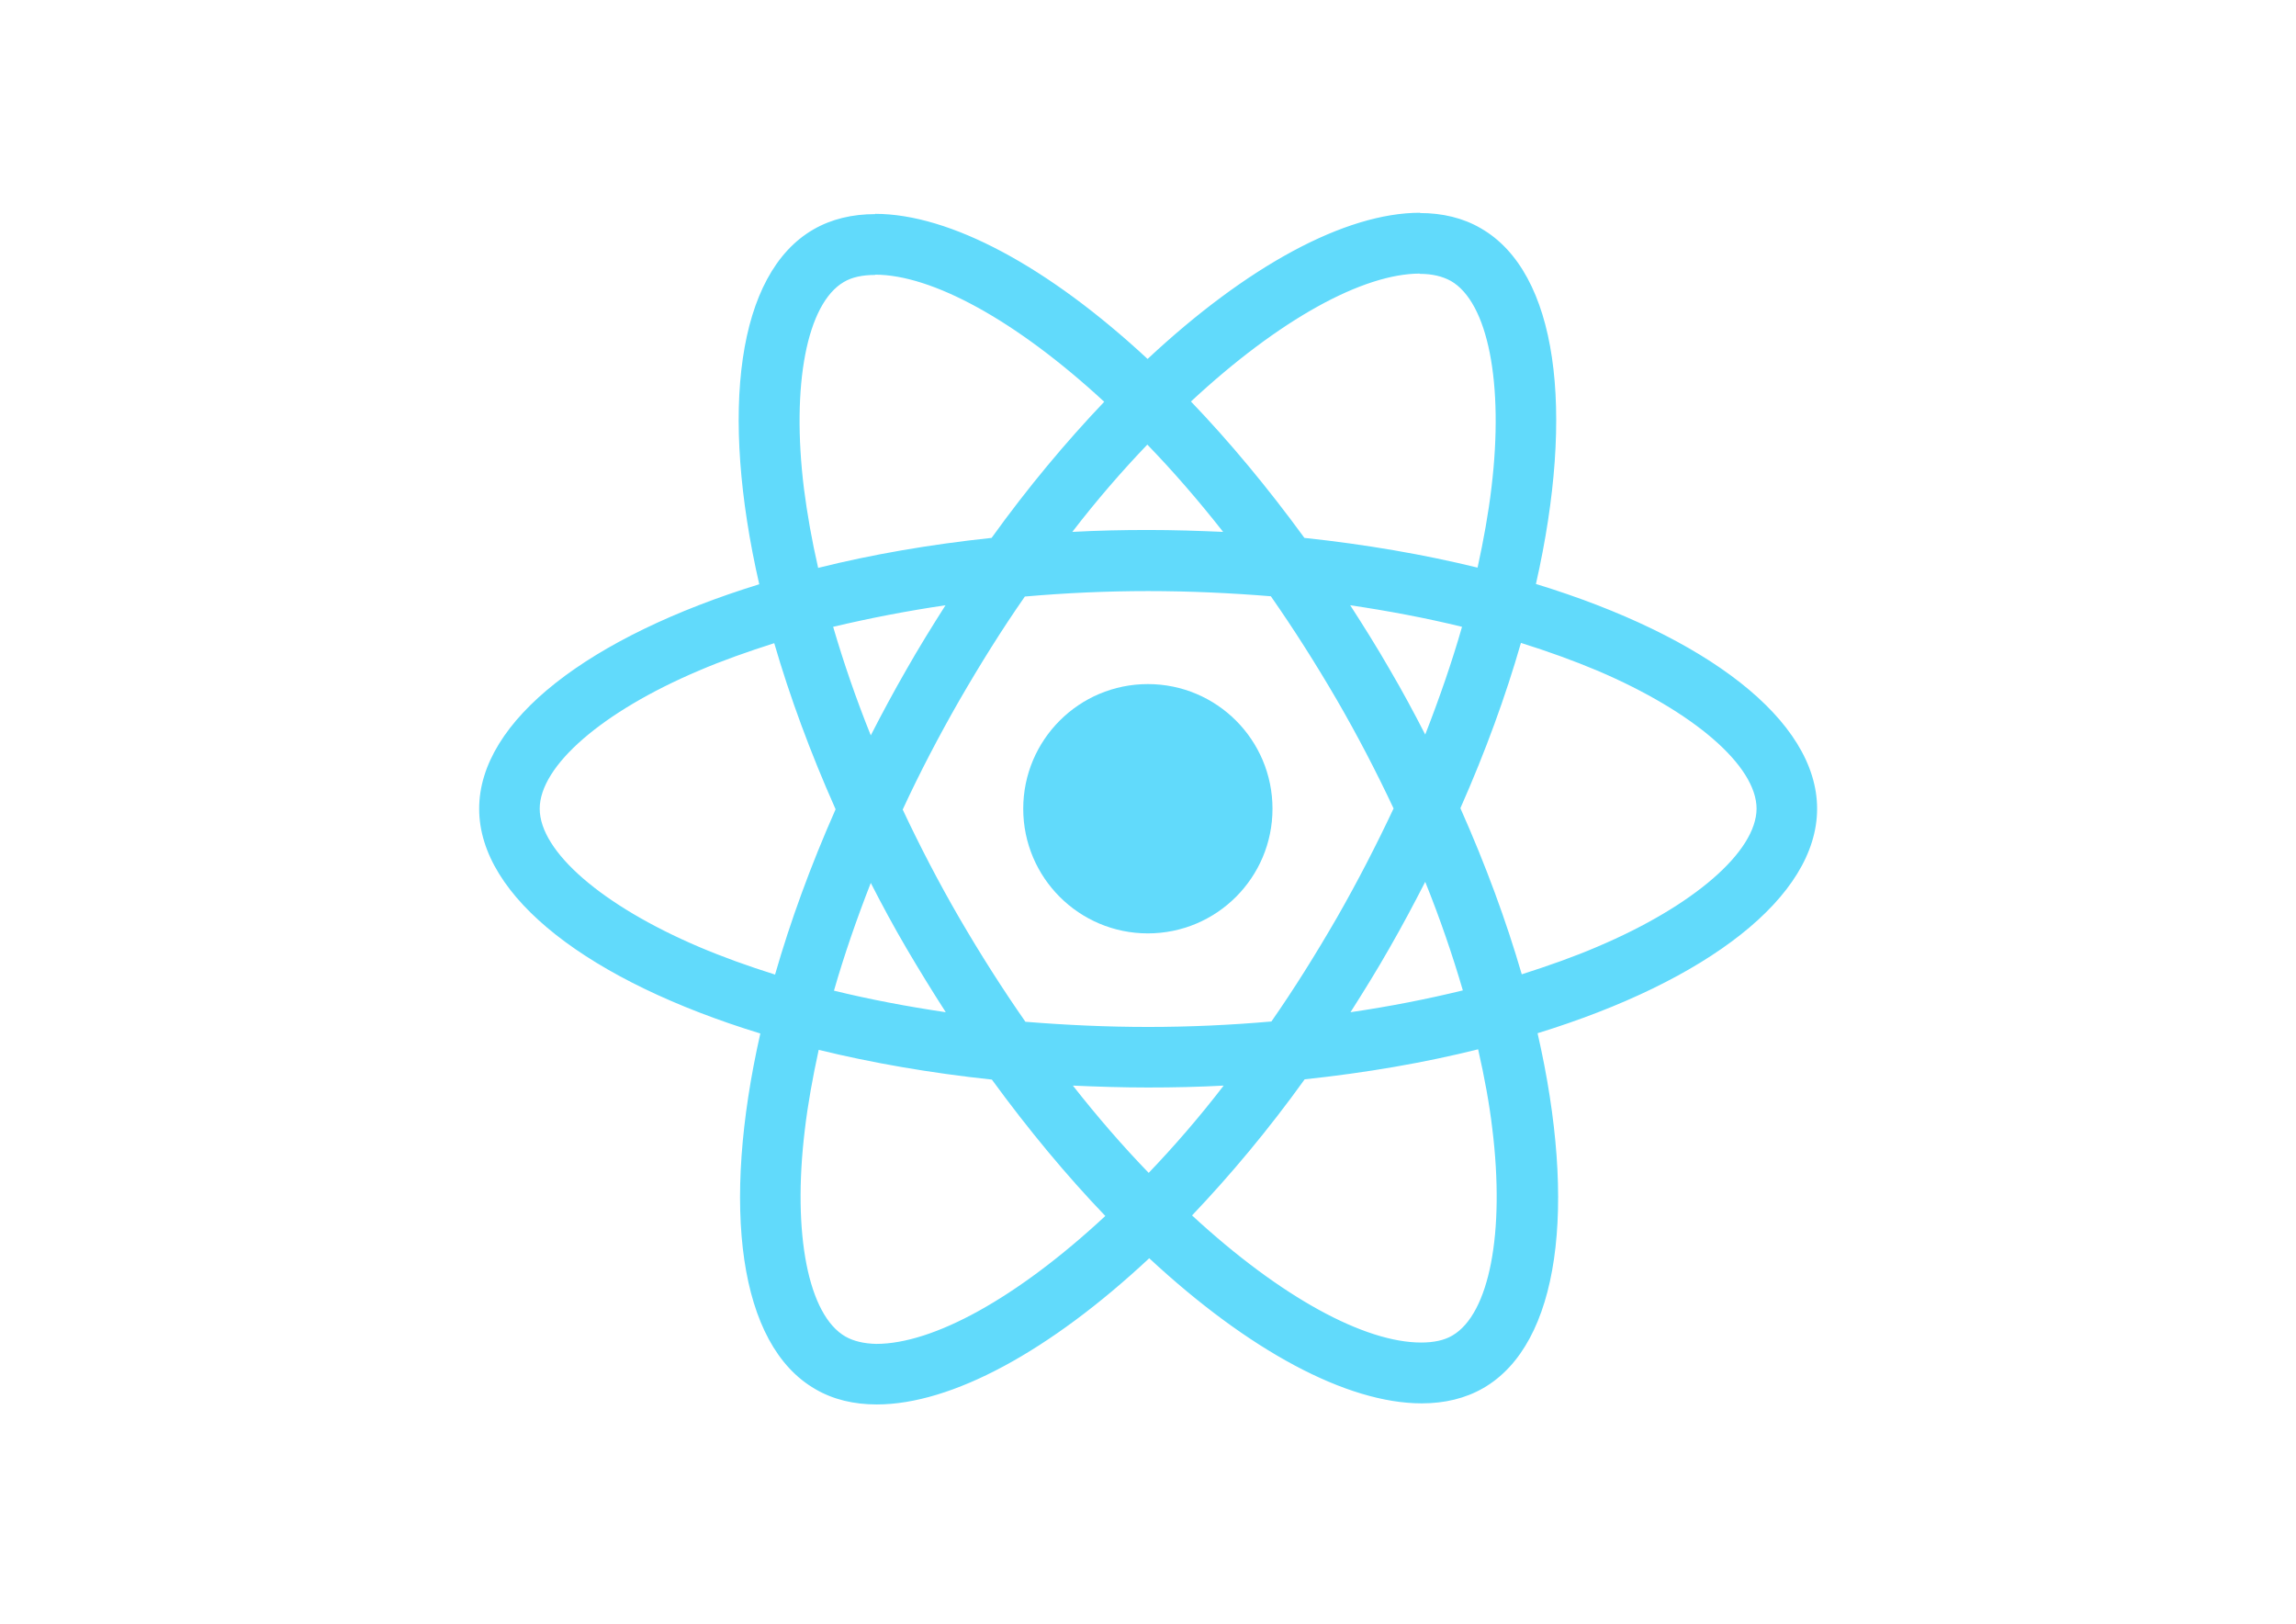
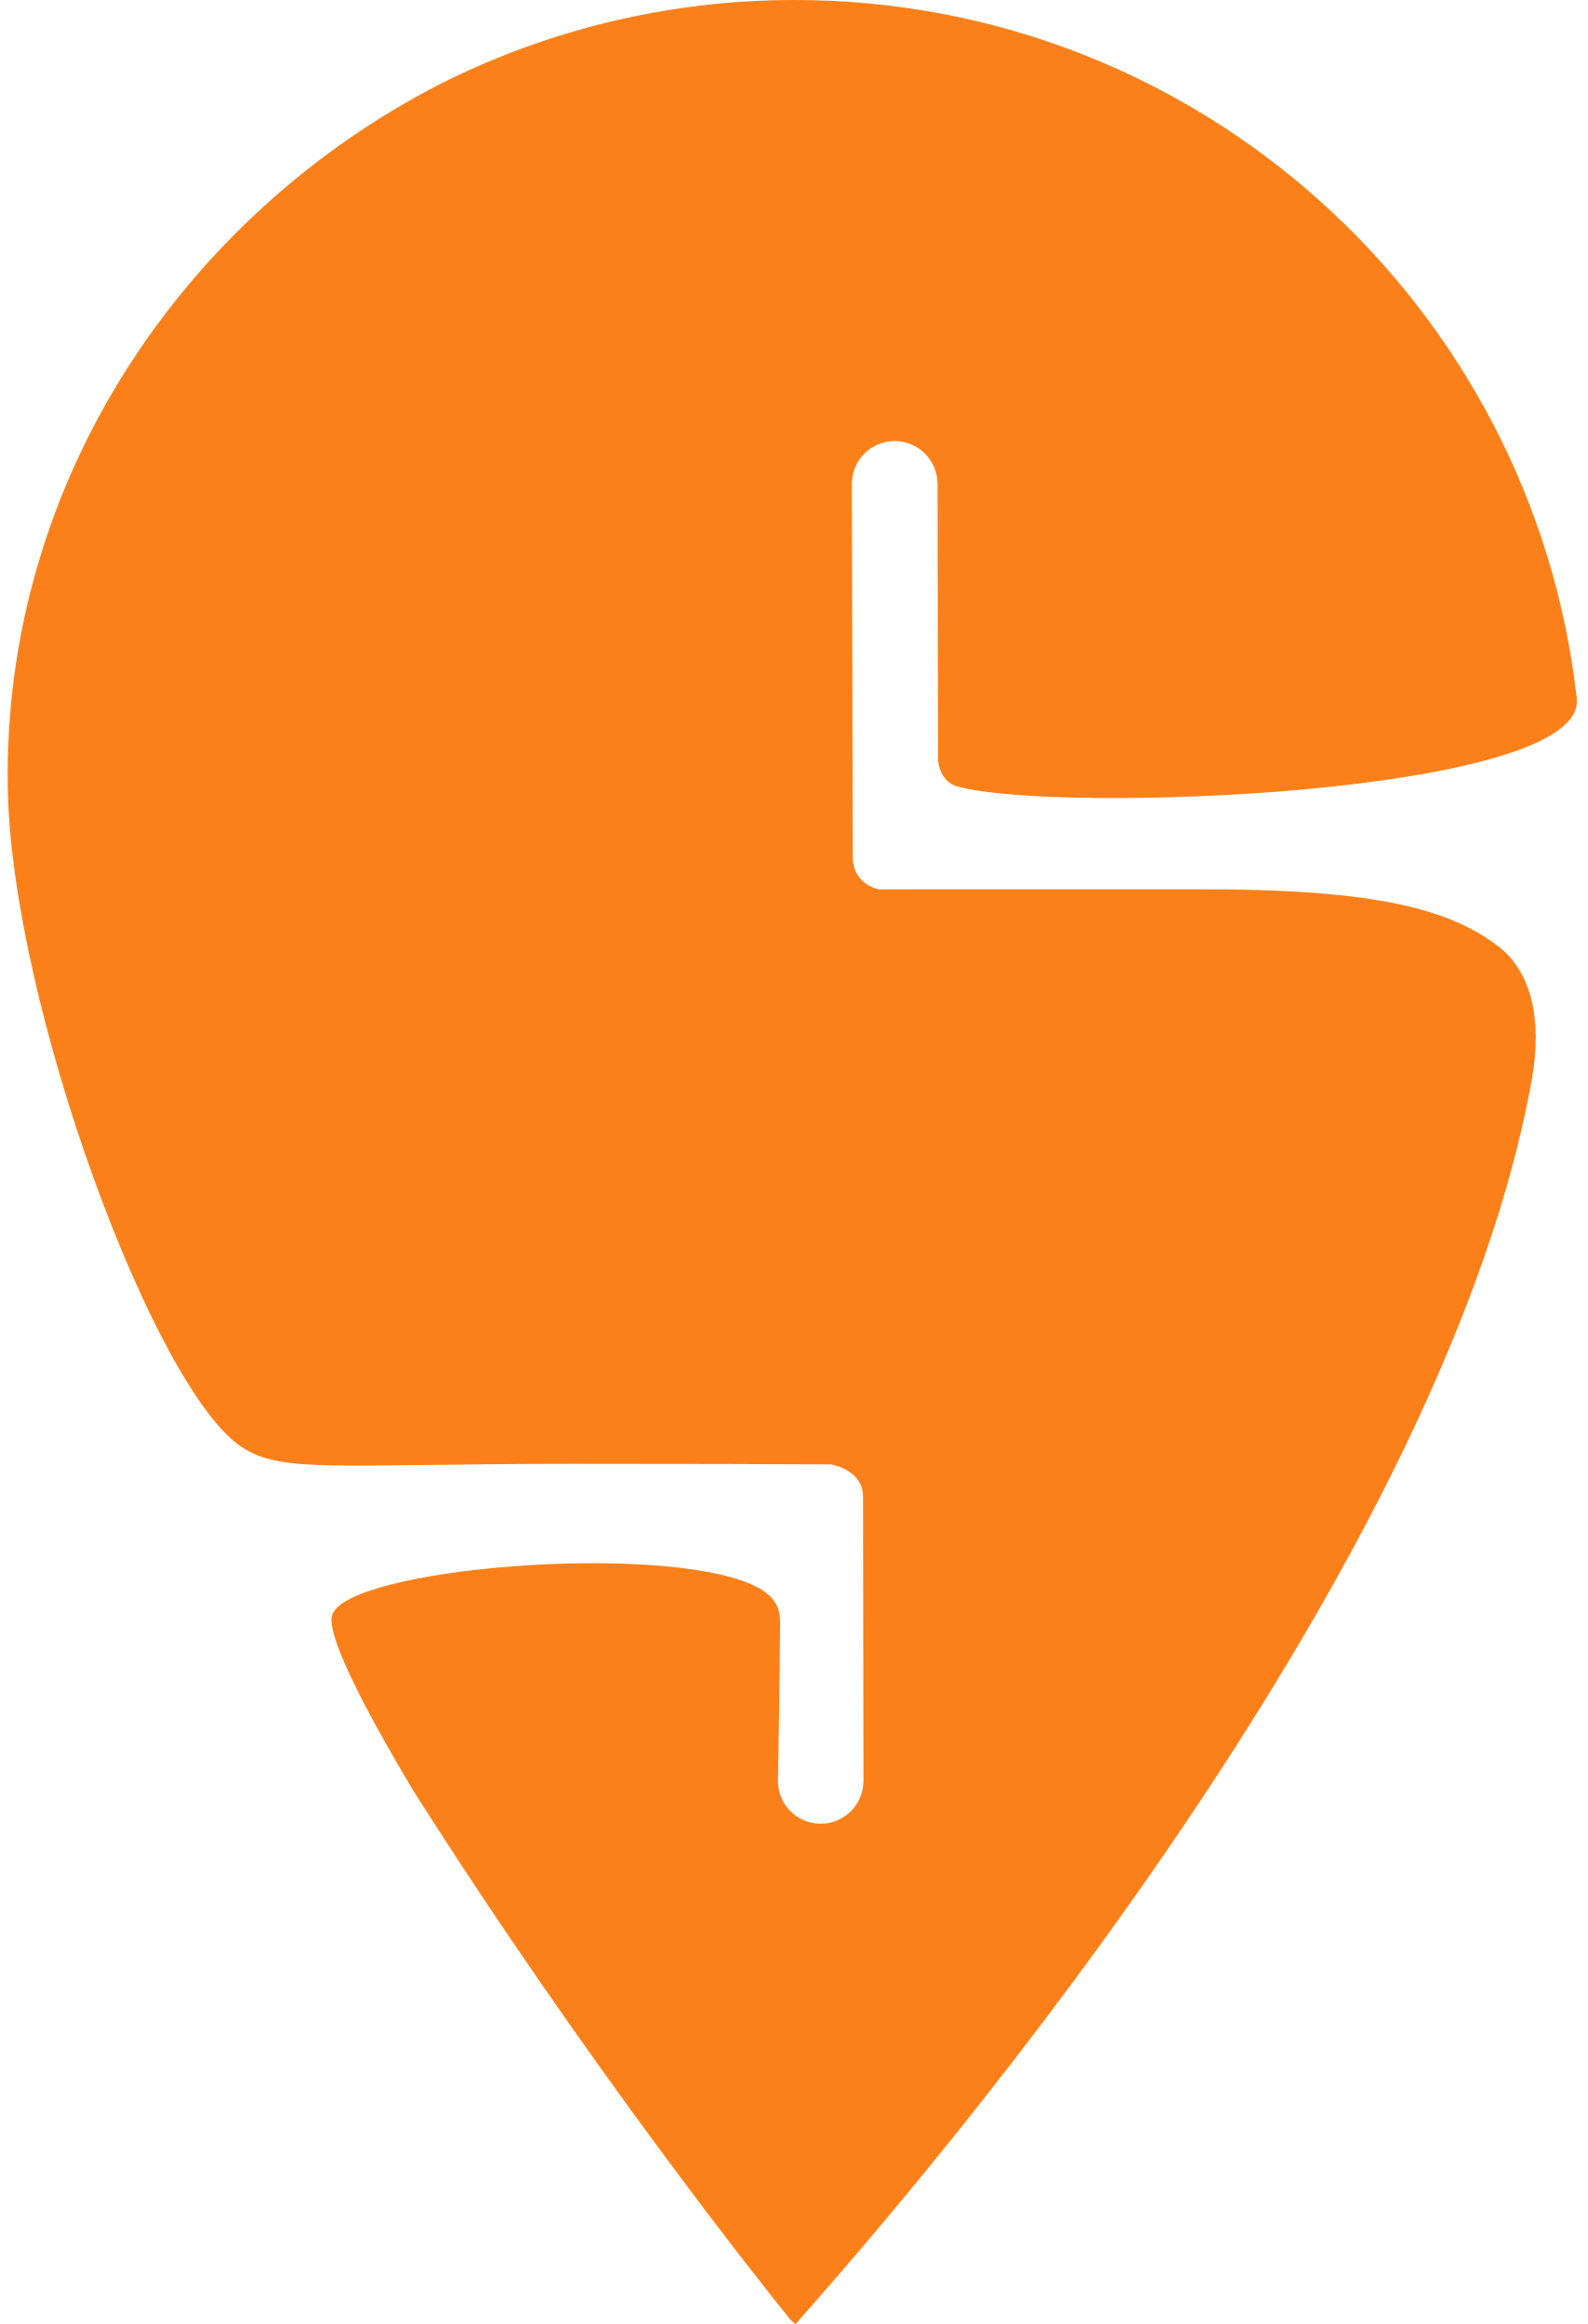
- <svg xmlns="http://www.w3.org/2000/svg" viewBox="0 0 841.9 595.3">
-   <g fill="#61DAFB">
-     <path d="M666.3 296.5c0-32.5-40.7-63.3-103.1-82.4 14.4-63.6 8-114.2-20.2-130.4-6.5-3.8-14.1-5.6-22.4-5.6v22.3c4.6 0 8.3.9 11.4 2.6 13.6 7.8 19.5 37.5 14.9 75.7-1.1 9.4-2.9 19.3-5.1 29.4-19.6-4.8-41-8.5-63.5-10.9-13.5-18.5-27.5-35.3-41.6-50 32.6-30.3 63.2-46.9 84-46.9V78c-27.5 0-63.5 19.6-99.9 53.6-36.4-33.8-72.4-53.2-99.9-53.2v22.3c20.7 0 51.4 16.5 84 46.6-14 14.7-28 31.4-41.3 49.9-22.6 2.4-44 6.1-63.6 11-2.3-10-4-19.7-5.2-29-4.7-38.2 1.1-67.9 14.6-75.8 3-1.8 6.9-2.6 11.5-2.6V78.5c-8.4 0-16 1.8-22.6 5.6-28.1 16.2-34.4 66.7-19.9 130.1-62.2 19.2-102.7 49.9-102.7 82.3 0 32.5 40.7 63.3 103.1 82.4-14.4 63.6-8 114.2 20.2 130.4 6.5 3.8 14.1 5.6 22.5 5.6 27.5 0 63.5-19.6 99.9-53.6 36.4 33.8 72.4 53.2 99.9 53.2 8.4 0 16-1.8 22.6-5.6 28.1-16.2 34.4-66.7 19.9-130.1 62-19.1 102.5-49.9 102.5-82.3zm-130.2-66.7c-3.7 12.9-8.3 26.2-13.5 39.5-4.1-8-8.4-16-13.1-24-4.6-8-9.5-15.8-14.4-23.4 14.2 2.1 27.9 4.7 41 7.9zm-45.8 106.5c-7.8 13.5-15.8 26.3-24.1 38.2-14.9 1.3-30 2-45.2 2-15.1 0-30.2-.7-45-1.9-8.3-11.9-16.4-24.6-24.2-38-7.6-13.1-14.5-26.4-20.8-39.8 6.2-13.4 13.2-26.8 20.7-39.9 7.8-13.5 15.8-26.3 24.1-38.2 14.9-1.3 30-2 45.2-2 15.1 0 30.2.7 45 1.9 8.3 11.9 16.4 24.6 24.2 38 7.6 13.1 14.5 26.4 20.8 39.8-6.3 13.4-13.2 26.8-20.7 39.9zm32.3-13c5.4 13.4 10 26.8 13.8 39.8-13.1 3.2-26.9 5.9-41.2 8 4.9-7.7 9.8-15.6 14.4-23.7 4.6-8 8.9-16.1 13-24.1zM421.2 430c-9.3-9.6-18.6-20.3-27.8-32 9 .4 18.2.7 27.5.7 9.4 0 18.7-.2 27.8-.7-9 11.7-18.3 22.4-27.5 32zm-74.4-58.9c-14.2-2.1-27.9-4.7-41-7.9 3.7-12.9 8.3-26.2 13.5-39.5 4.1 8 8.4 16 13.1 24 4.7 8 9.5 15.8 14.4 23.4zM420.7 163c9.3 9.6 18.6 20.3 27.8 32-9-.4-18.2-.7-27.5-.7-9.4 0-18.7.2-27.8.7 9-11.7 18.3-22.4 27.5-32zm-74 58.9c-4.9 7.7-9.8 15.6-14.4 23.7-4.6 8-8.9 16-13 24-5.4-13.4-10-26.8-13.8-39.8 13.1-3.1 26.9-5.8 41.2-7.9zm-90.5 125.2c-35.4-15.1-58.3-34.9-58.3-50.6 0-15.7 22.9-35.6 58.3-50.6 8.6-3.7 18-7 27.7-10.1 5.7 19.6 13.2 40 22.5 60.9-9.2 20.8-16.6 41.1-22.2 60.6-9.9-3.1-19.3-6.5-28-10.2zM310 490c-13.6-7.8-19.5-37.5-14.9-75.7 1.1-9.4 2.9-19.3 5.1-29.4 19.6 4.8 41 8.5 63.5 10.9 13.5 18.5 27.5 35.3 41.6 50-32.6 30.3-63.2 46.9-84 46.9-4.5-.1-8.3-1-11.3-2.7zm237.2-76.2c4.7 38.2-1.1 67.9-14.6 75.8-3 1.8-6.9 2.6-11.5 2.6-20.7 0-51.4-16.5-84-46.6 14-14.7 28-31.4 41.3-49.9 22.6-2.4 44-6.1 63.6-11 2.3 10.1 4.1 19.8 5.2 29.1zm38.5-66.7c-8.6 3.7-18 7-27.7 10.1-5.7-19.6-13.2-40-22.5-60.9 9.2-20.8 16.6-41.1 22.2-60.6 9.9 3.1 19.3 6.5 28.1 10.2 35.4 15.1 58.3 34.9 58.3 50.6-.1 15.7-23 35.6-58.4 50.6zM320.8 78.4z" />
-     <circle cx="420.9" cy="296.5" r="45.7" />
-     <path d="M520.5 78.1z" />
-   </g>
+ <svg xmlns="http://www.w3.org/2000/svg" height="2500" viewBox="-7.3 3.6 2520.1 3702.8" width="1708">
+   <path d="m1255.2 3706.3c-2.4-1.7-5-4-7.8-6.3-44.6-55.3-320.5-400.9-601.6-844.2-84.4-141.2-139.1-251.4-128.5-279.9 27.5-74.1 517.6-114.7 668.5-47.5 45.9 20.4 44.7 47.3 44.7 63.1 0 67.8-3.3 249.8-3.3 249.8 0 37.6 30.5 68.1 68.2 68 37.7 0 68.1-30.7 68-68.4l-.7-453.3h-.1c0-39.4-43-49.2-51-50.8-78.8-.5-238.7-.9-410.5-.9-379 0-463.8 15.6-528-26.6-139.5-91.2-367.6-706-372.9-1052-7.5-488 281.5-910.5 688.7-1119.8 170-85.6 362-133.9 565-133.9 644.4 0 1175.2 486.4 1245.8 1112.3 0 .5 0 1.2.1 1.7 13 151.3-820.9 183.4-985.8 139.4-25.3-6.7-31.7-32.7-31.7-43.8-.1-115-.9-438.8-.9-438.8-.1-37.7-30.7-68.1-68.4-68.1-37.6 0-68.1 30.7-68.1 68.4l1.5 596.4c1.2 37.6 32.7 47.7 41.4 49.5 93.8 0 313.1-.1 517.4-.1 276.1 0 392.1 32 469.3 90.7 51.3 39.1 71.1 114 53.8 211.4-154.9 866-1135.9 1939.1-1172.8 1983.8z" fill="#fc8019" />
</svg>
